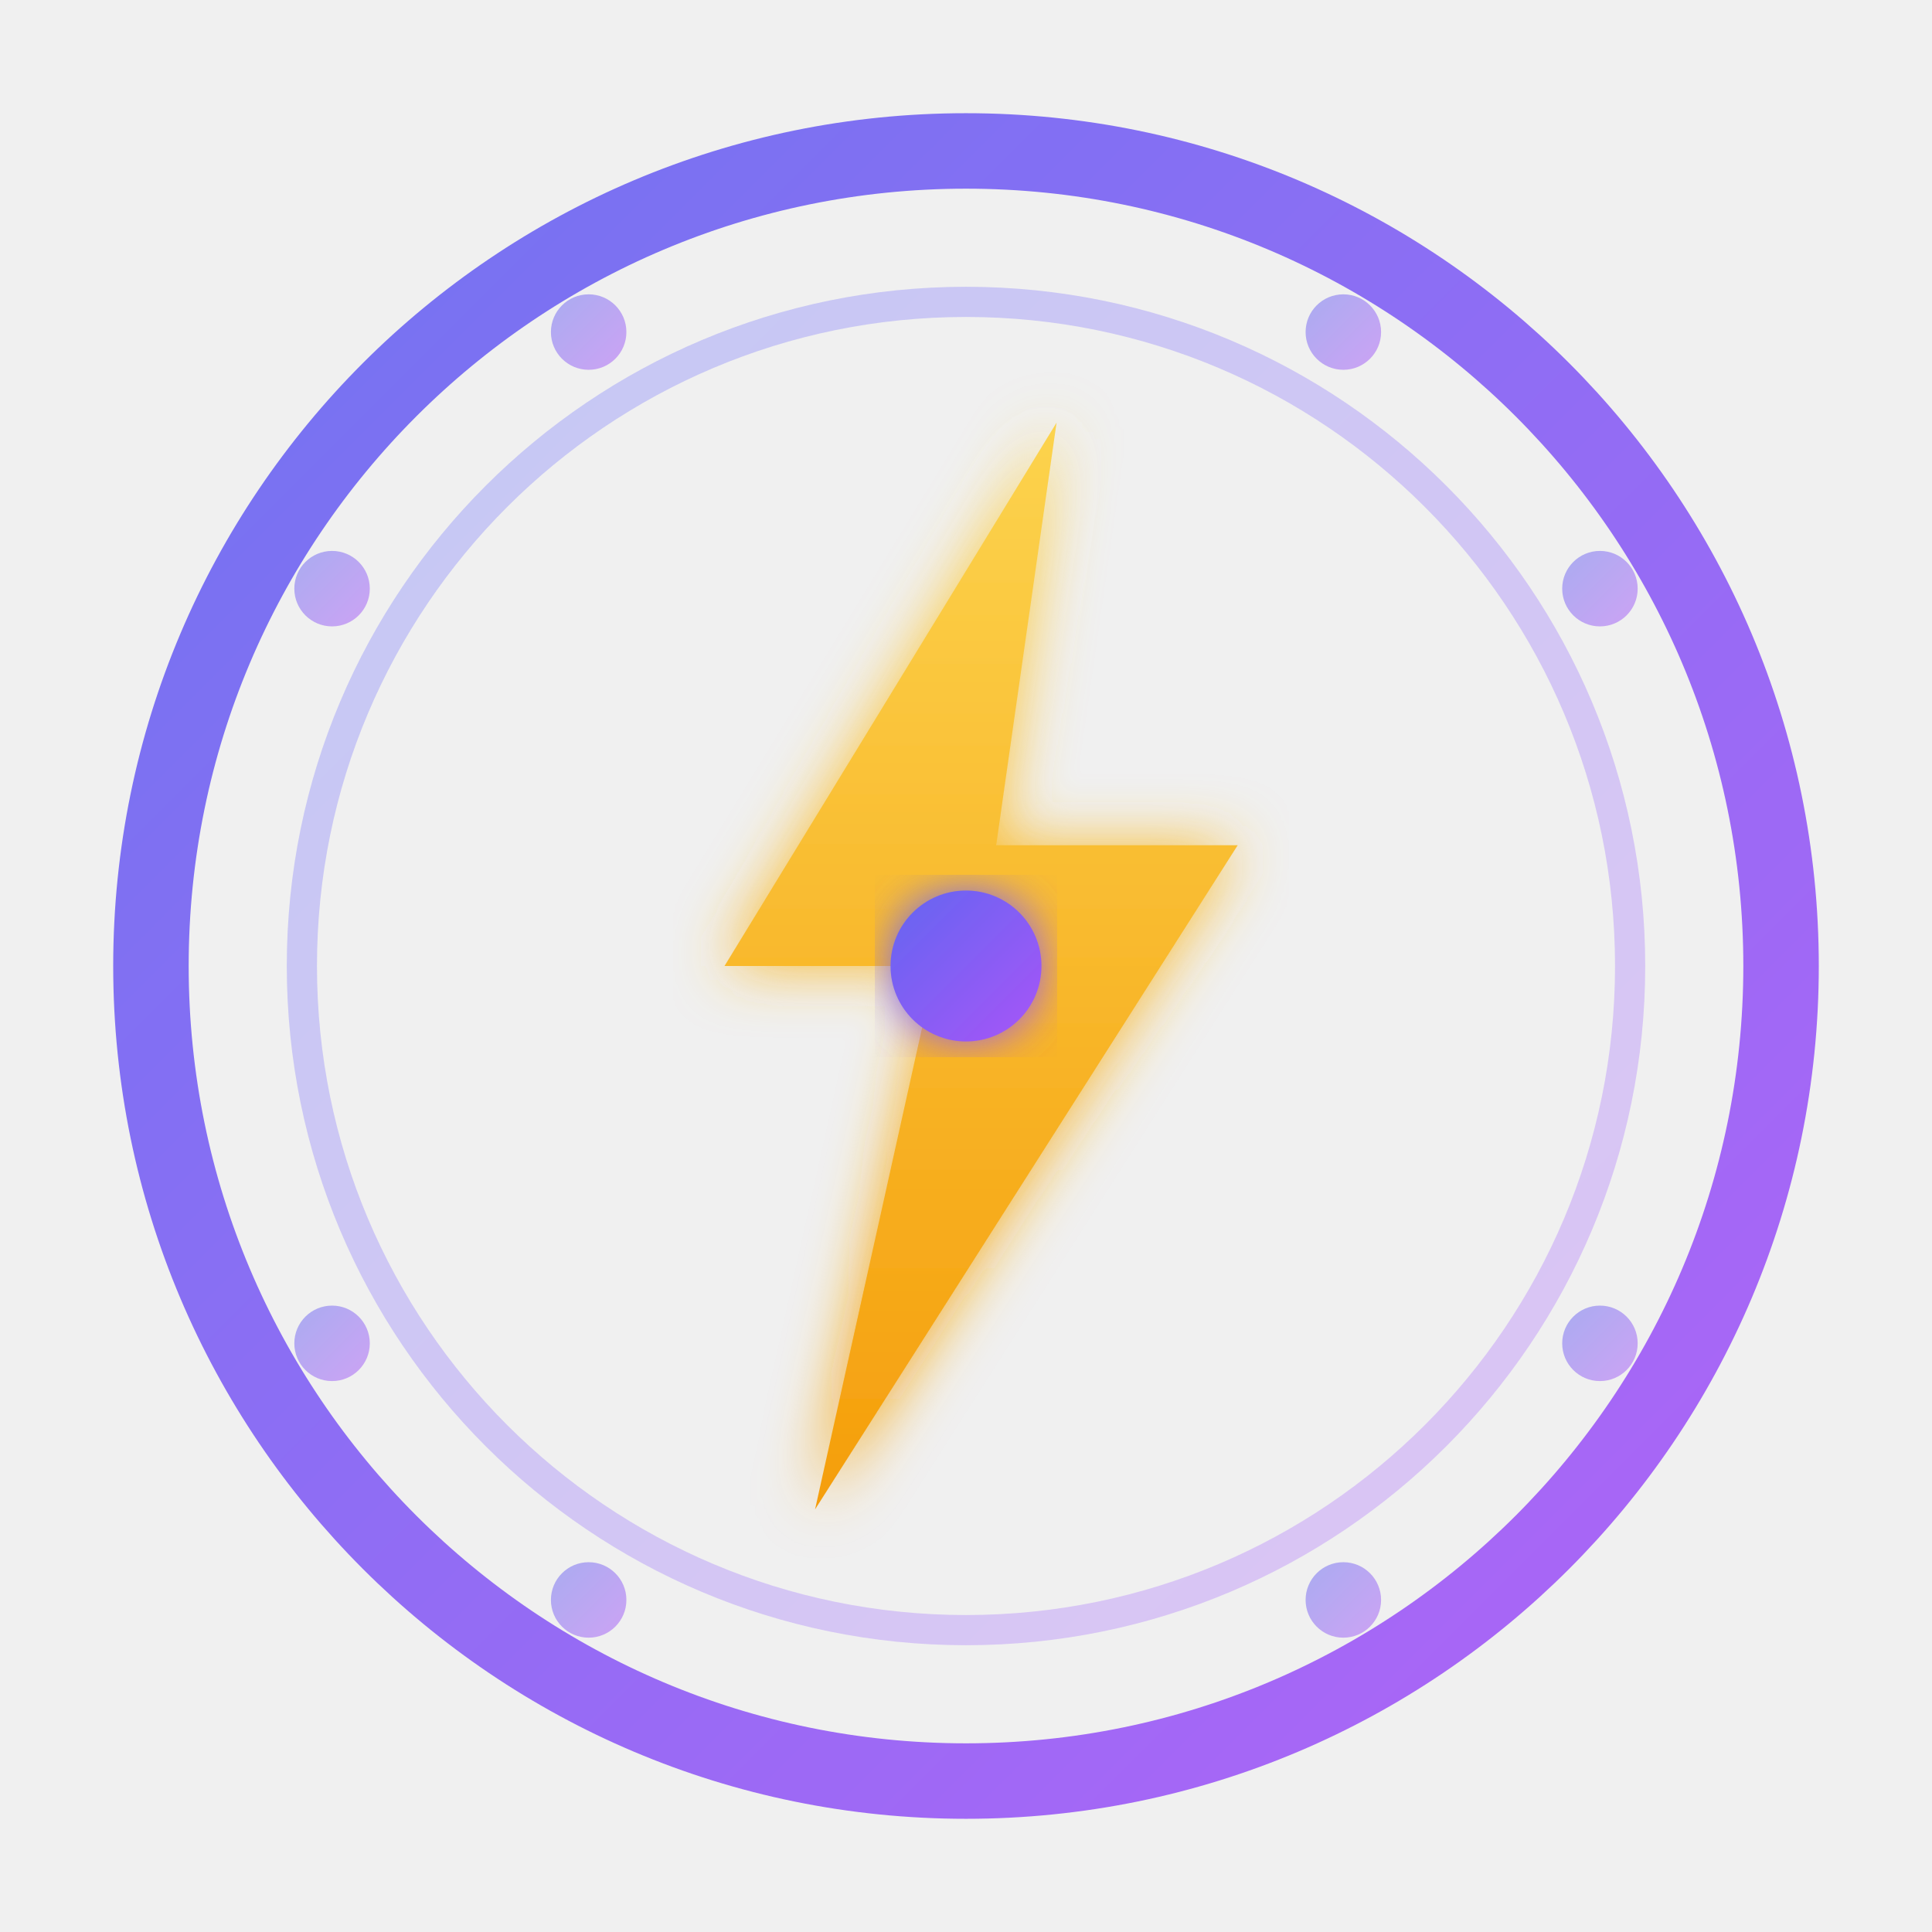
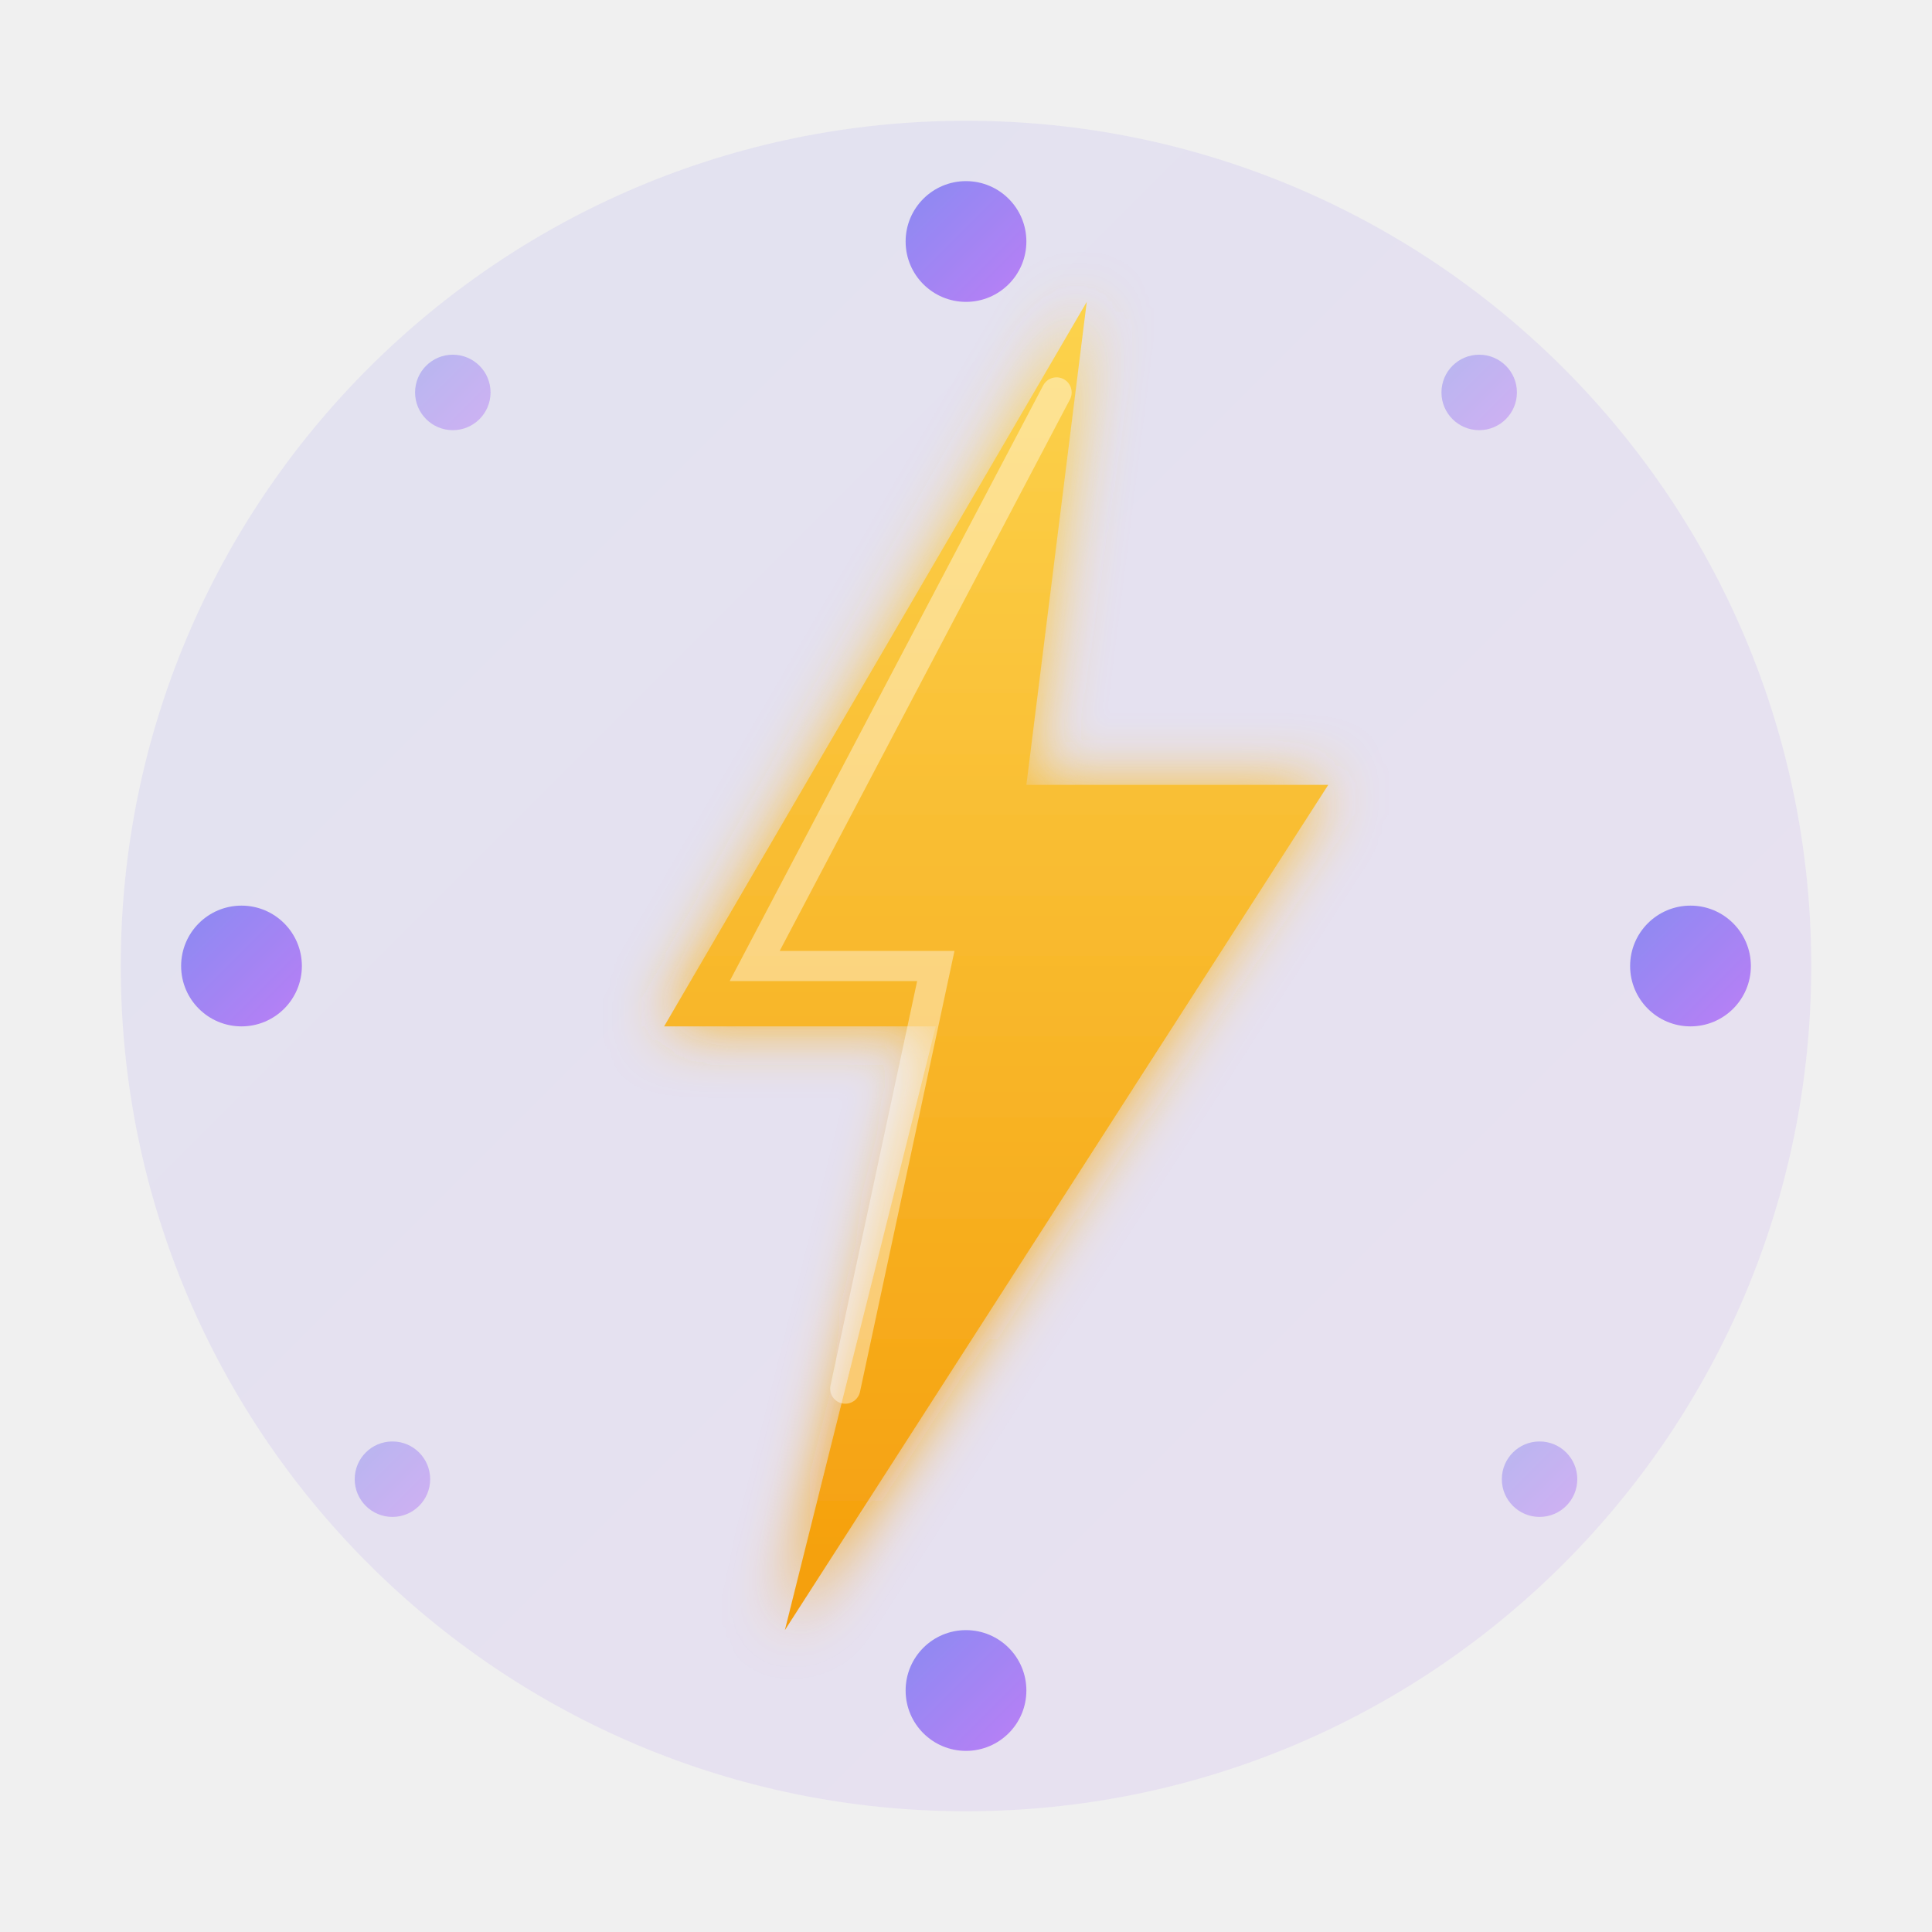
<svg xmlns="http://www.w3.org/2000/svg" viewBox="0 0 128 128" fill="none">
  <defs>
-     <linearGradient id="ring" x1="0%" y1="0%" x2="100%" y2="100%">
+     <linearGradient id="main" x1="0%" y1="0%" x2="100%" y2="100%">
      <stop offset="0%" style="stop-color:#6366f1" />
      <stop offset="100%" style="stop-color:#a855f7" />
    </linearGradient>
    <linearGradient id="bolt" x1="50%" y1="0%" x2="50%" y2="100%">
      <stop offset="0%" style="stop-color:#fcd34d" />
      <stop offset="100%" style="stop-color:#f59e0b" />
    </linearGradient>
-     <linearGradient id="inner" x1="0%" y1="0%" x2="100%" y2="100%">
-       <stop offset="0%" style="stop-color:#818cf8" />
-       <stop offset="100%" style="stop-color:#c084fc" />
-     </linearGradient>
    <filter id="glow">
-       <feGaussianBlur stdDeviation="1.5" result="blur" />
-       <feMerge>
-         <feMergeNode in="blur" />
-         <feMergeNode in="SourceGraphic" />
-       </feMerge>
-     </filter>
-     <filter id="boltGlow">
      <feGaussianBlur stdDeviation="2" result="blur" />
      <feMerge>
        <feMergeNode in="blur" />
        <feMergeNode in="SourceGraphic" />
      </feMerge>
    </filter>
+     <filter id="softShadow">
+       <feDropShadow dx="0" dy="2" stdDeviation="3" flood-color="#6366f1" flood-opacity="0.3" />
+     </filter>
  </defs>
-   <circle cx="64" cy="64" r="54" stroke="url(#ring)" stroke-width="5" fill="none" opacity="0.9" />
-   <circle cx="64" cy="64" r="44" stroke="url(#inner)" stroke-width="2" fill="none" opacity="0.4" />
-   <g stroke="url(#ring)" stroke-width="3" stroke-linecap="round" opacity="0.9">
-     <line x1="64" y1="14" x2="64" y2="26" />
-     <line x1="114" y1="64" x2="102" y2="64" />
-     <line x1="64" y1="114" x2="64" y2="102" />
-     <line x1="14" y1="64" x2="26" y2="64" />
+   <circle cx="64" cy="64" r="56" fill="url(#main)" opacity="0.1" />
+   <g fill="url(#main)" opacity="0.7">
+     <circle cx="64" cy="16" r="4" />
+     <circle cx="112" cy="64" r="4" />
+     <circle cx="64" cy="112" r="4" />
+     <circle cx="16" cy="64" r="4" />
  </g>
-   <g fill="url(#ring)" opacity="0.5">
-     <circle cx="89" cy="22" r="2.5" />
-     <circle cx="106" cy="39" r="2.5" />
-     <circle cx="106" cy="89" r="2.5" />
-     <circle cx="89" cy="106" r="2.5" />
-     <circle cx="39" cy="106" r="2.5" />
-     <circle cx="22" cy="89" r="2.5" />
-     <circle cx="22" cy="39" r="2.5" />
-     <circle cx="39" cy="22" r="2.5" />
+   <g fill="url(#main)" opacity="0.35">
+     <circle cx="98" cy="26" r="2.5" />
+     <circle cx="102" cy="98" r="2.5" />
+     <circle cx="26" cy="98" r="2.5" />
+     <circle cx="30" cy="26" r="2.5" />
  </g>
-   <path d="M70 28 L48 64 L62 64 L54 100 L82 56 L66 56 L70 28Z" fill="url(#bolt)" filter="url(#boltGlow)" />
-   <circle cx="64" cy="64" r="5" fill="url(#ring)" filter="url(#glow)" />
+   <path d="M72 20 L44 68 L62 68 L52 108 L88 52 L68 52 L72 20Z" fill="url(#bolt)" filter="url(#glow)" />
+   <path d="M70 26 L50 64 L62 64 L56 92" stroke="#fff" stroke-width="2" stroke-linecap="round" fill="none" opacity="0.4" />
</svg>
